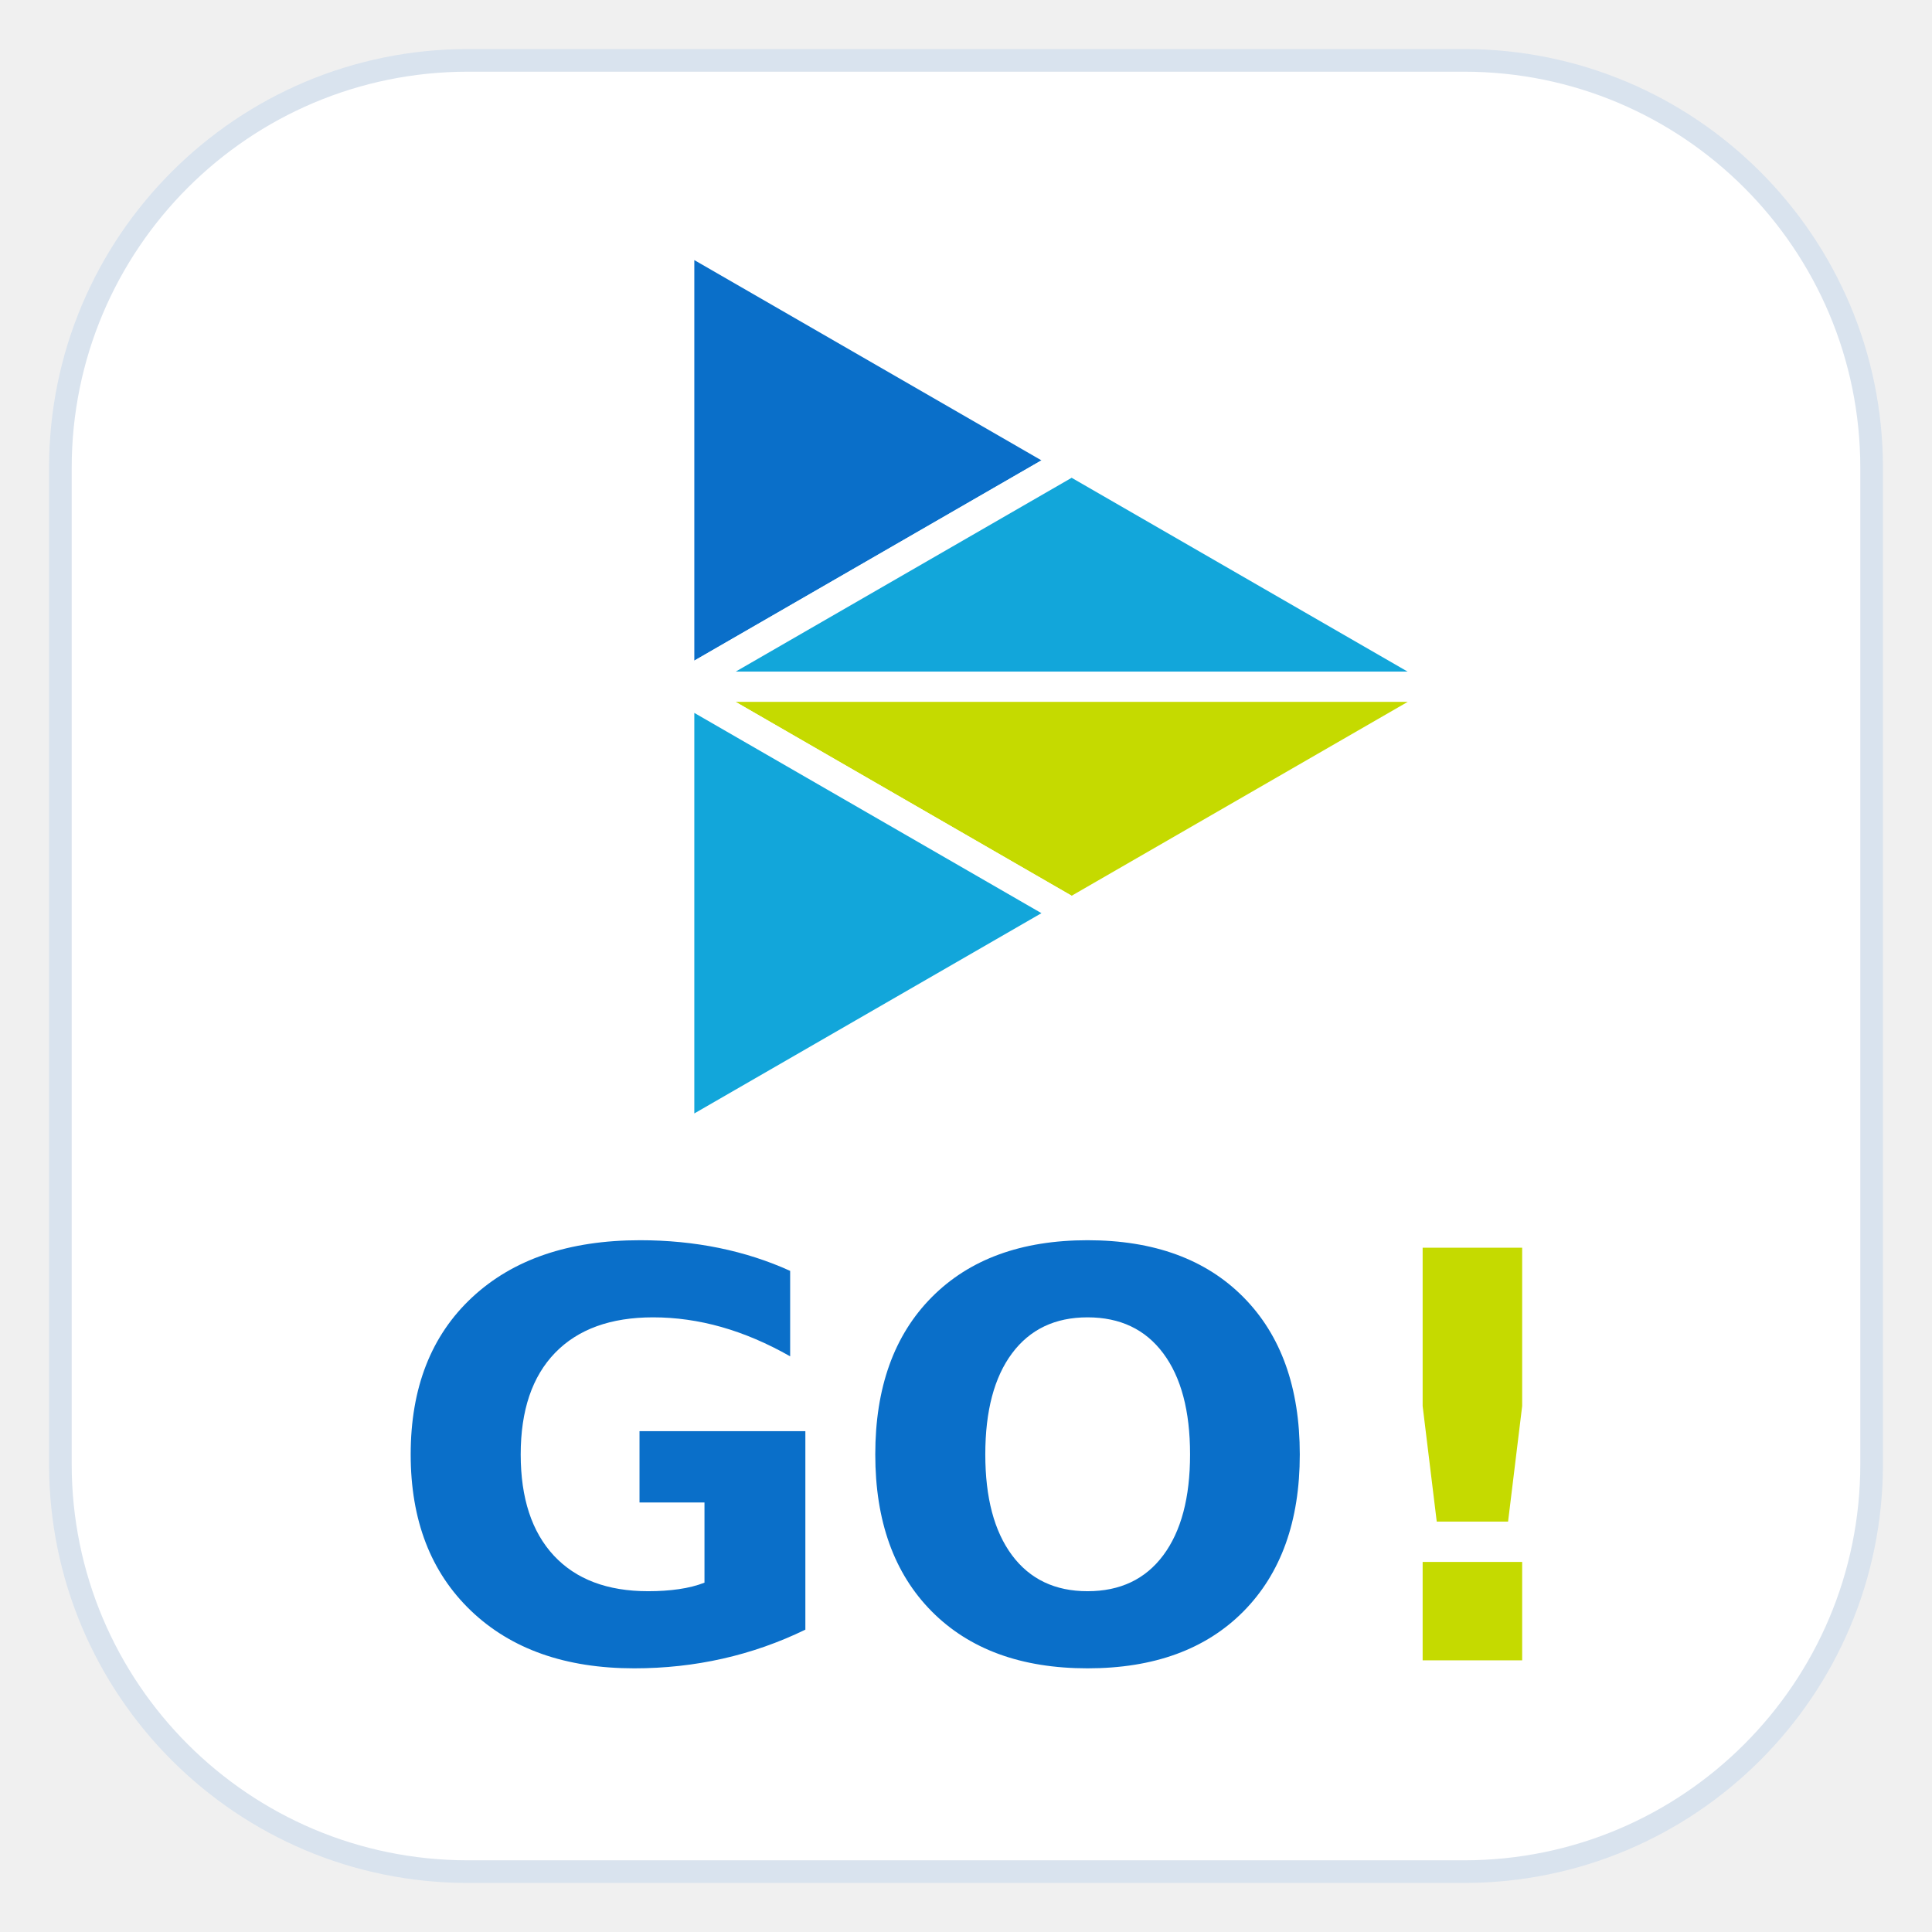
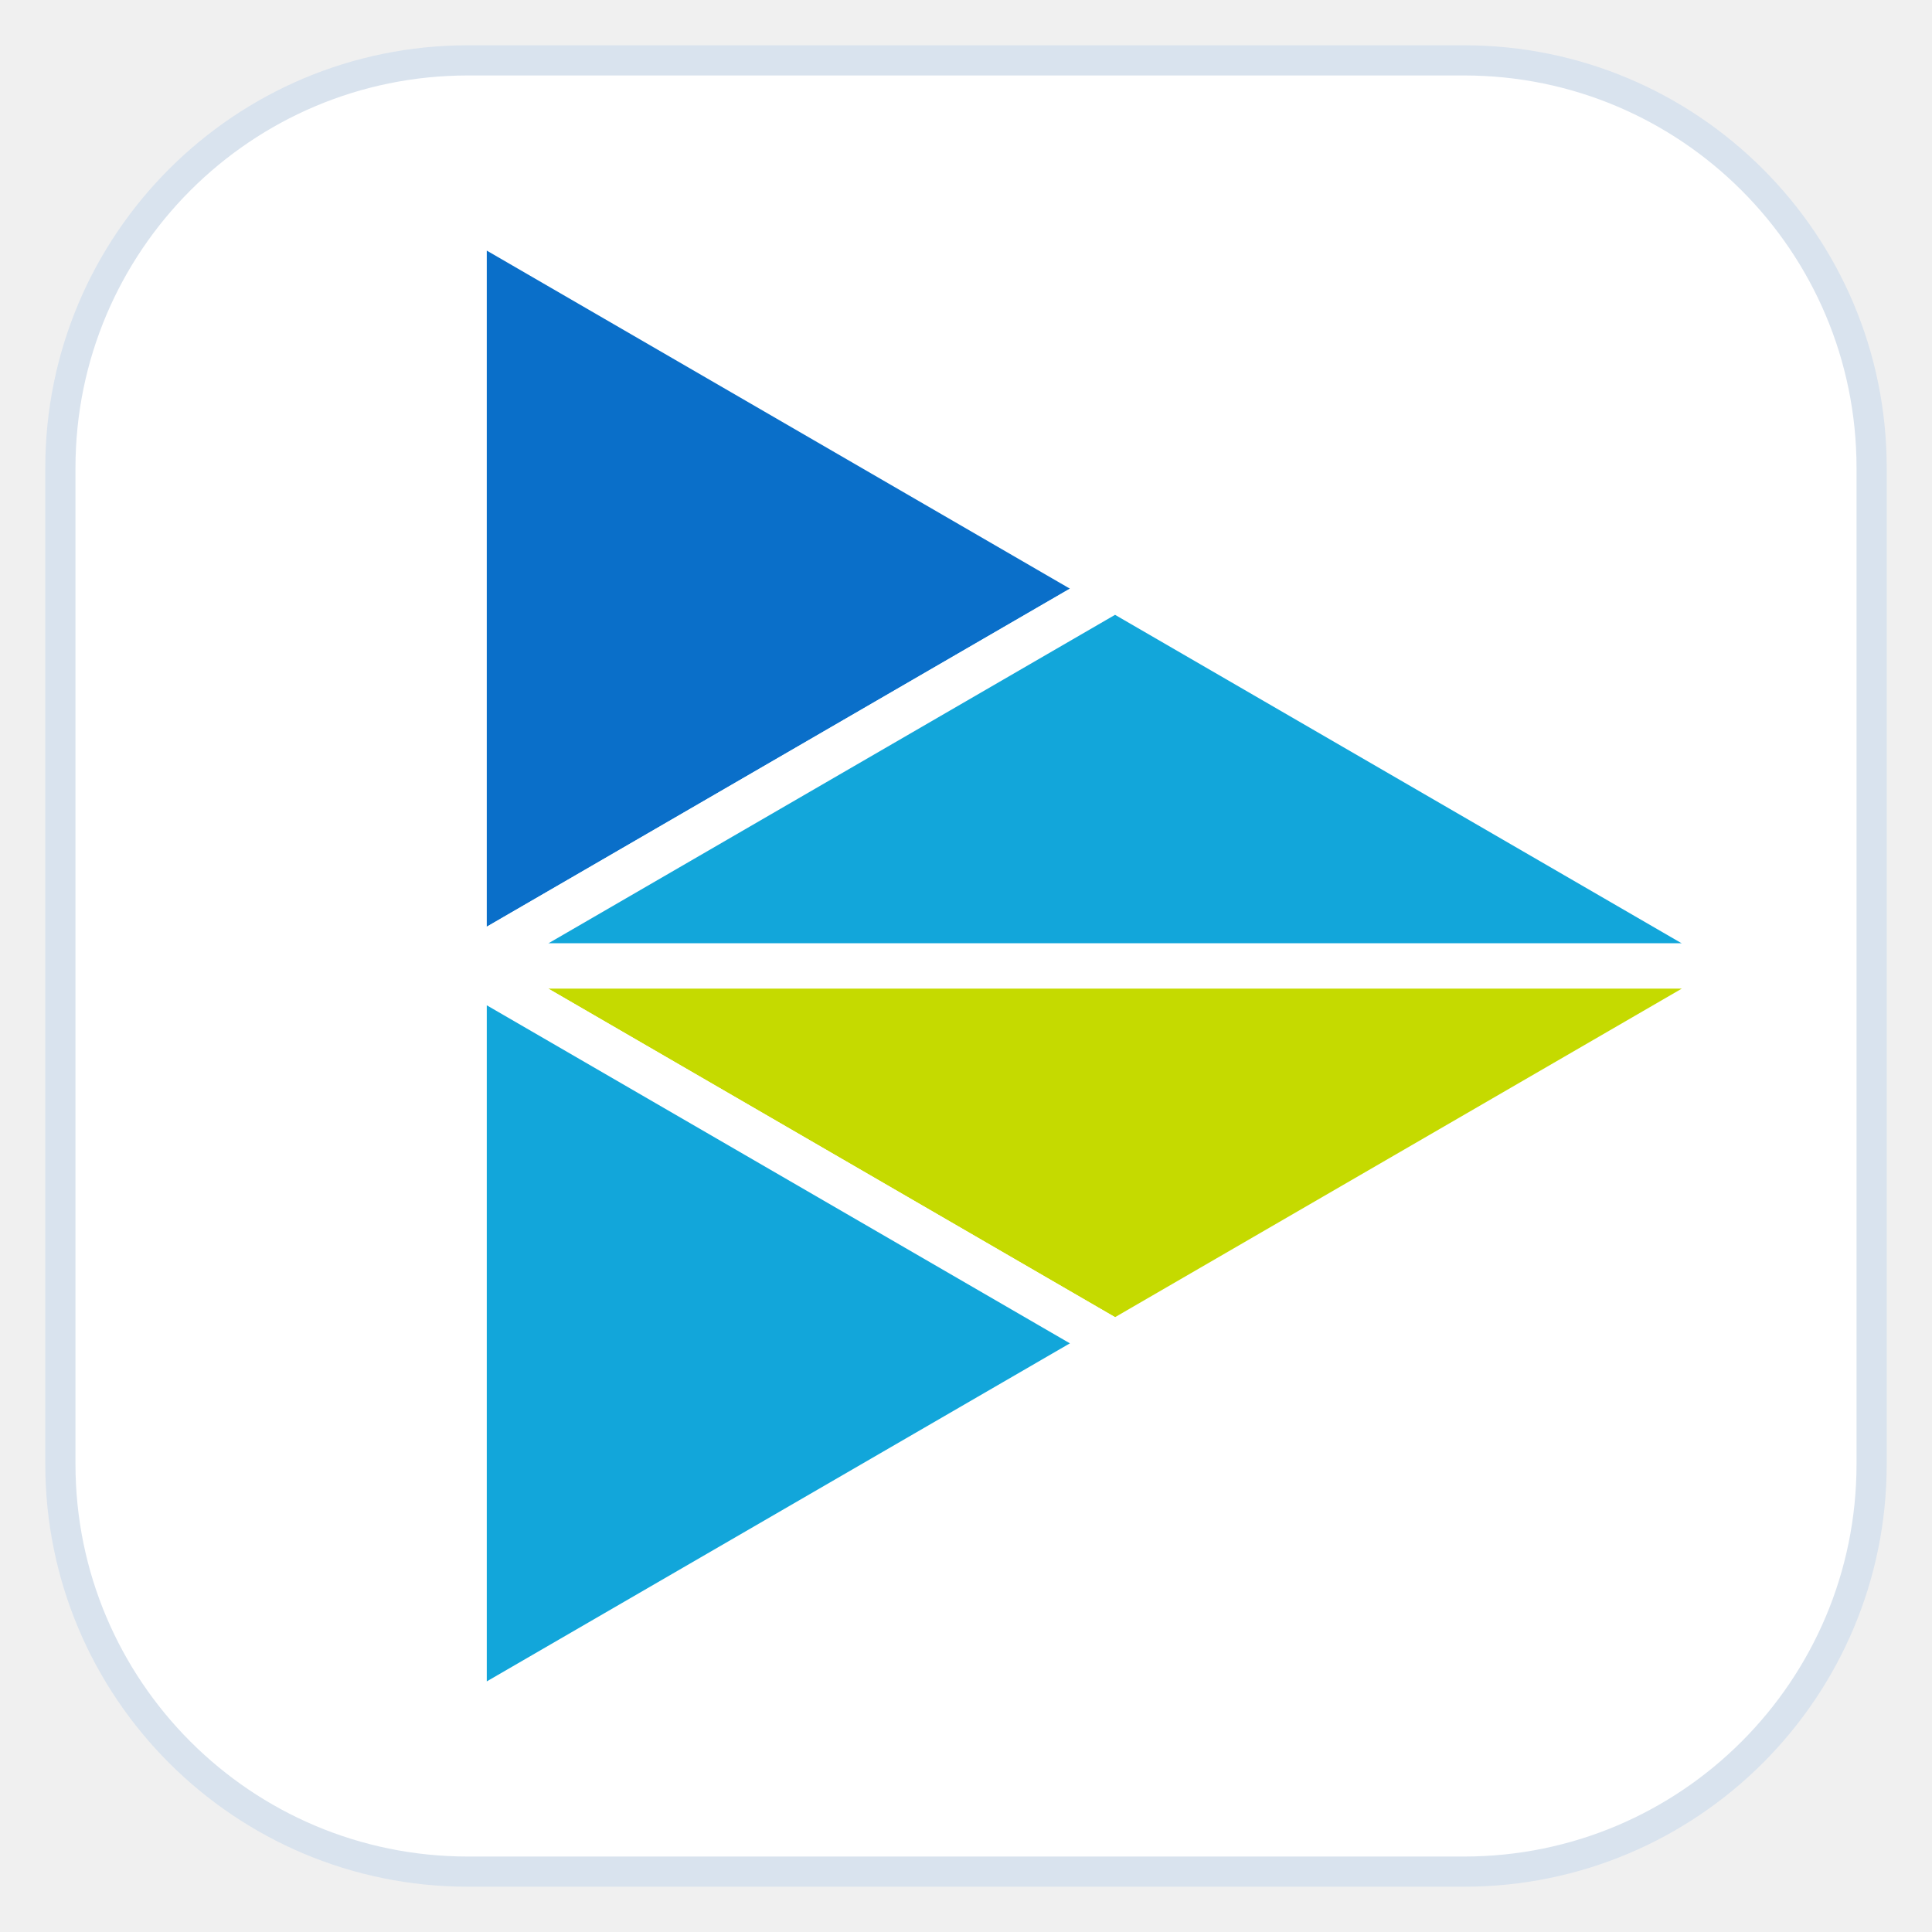
<svg xmlns="http://www.w3.org/2000/svg" viewBox="0 0 512 512" width="512" height="512">
-   <rect x="16" y="16" width="480" height="480" rx="108" fill="#ffffff" stroke="#d9e3ee" stroke-width="6" />
-   <g stroke="#ffffff" stroke-width="8" stroke-linejoin="round">
-     <polygon points="180,62 180,182 284,122" fill="#0a6fc9" />
-     <polygon points="180,182 284,122 388,182" fill="#12a6da" />
-     <polygon points="180,182 388,182 284,242" fill="#c5da00" />
-     <polygon points="180,182 284,242 180,302" fill="#12a6da" />
+   <rect x="16" y="16" width="480" height="480" rx="108" fill="#ffffff" stroke="#d9e3ee" stroke-width="8" />
+   <g stroke="#ffffff" stroke-width="12" stroke-linejoin="round">
+     <polygon points="123,56 123,256 295.5,156" fill="#0a6fc9" />
+     <polygon points="123,256 295.5,156 468,256" fill="#12a6da" />
+     <polygon points="123,256 468,256 295.5,356" fill="#c5da00" />
+     <polygon points="123,256 295.5,356 123,456" fill="#12a6da" />
  </g>
-   <text x="352" y="440" text-anchor="end" font-family="DejaVu Sans" font-weight="bold" font-size="150" fill="#0a6fc9">GO</text>
-   <text x="356" y="440" text-anchor="start" font-family="DejaVu Sans" font-weight="bold" font-size="150" fill="#c5da00">!</text>
</svg>
